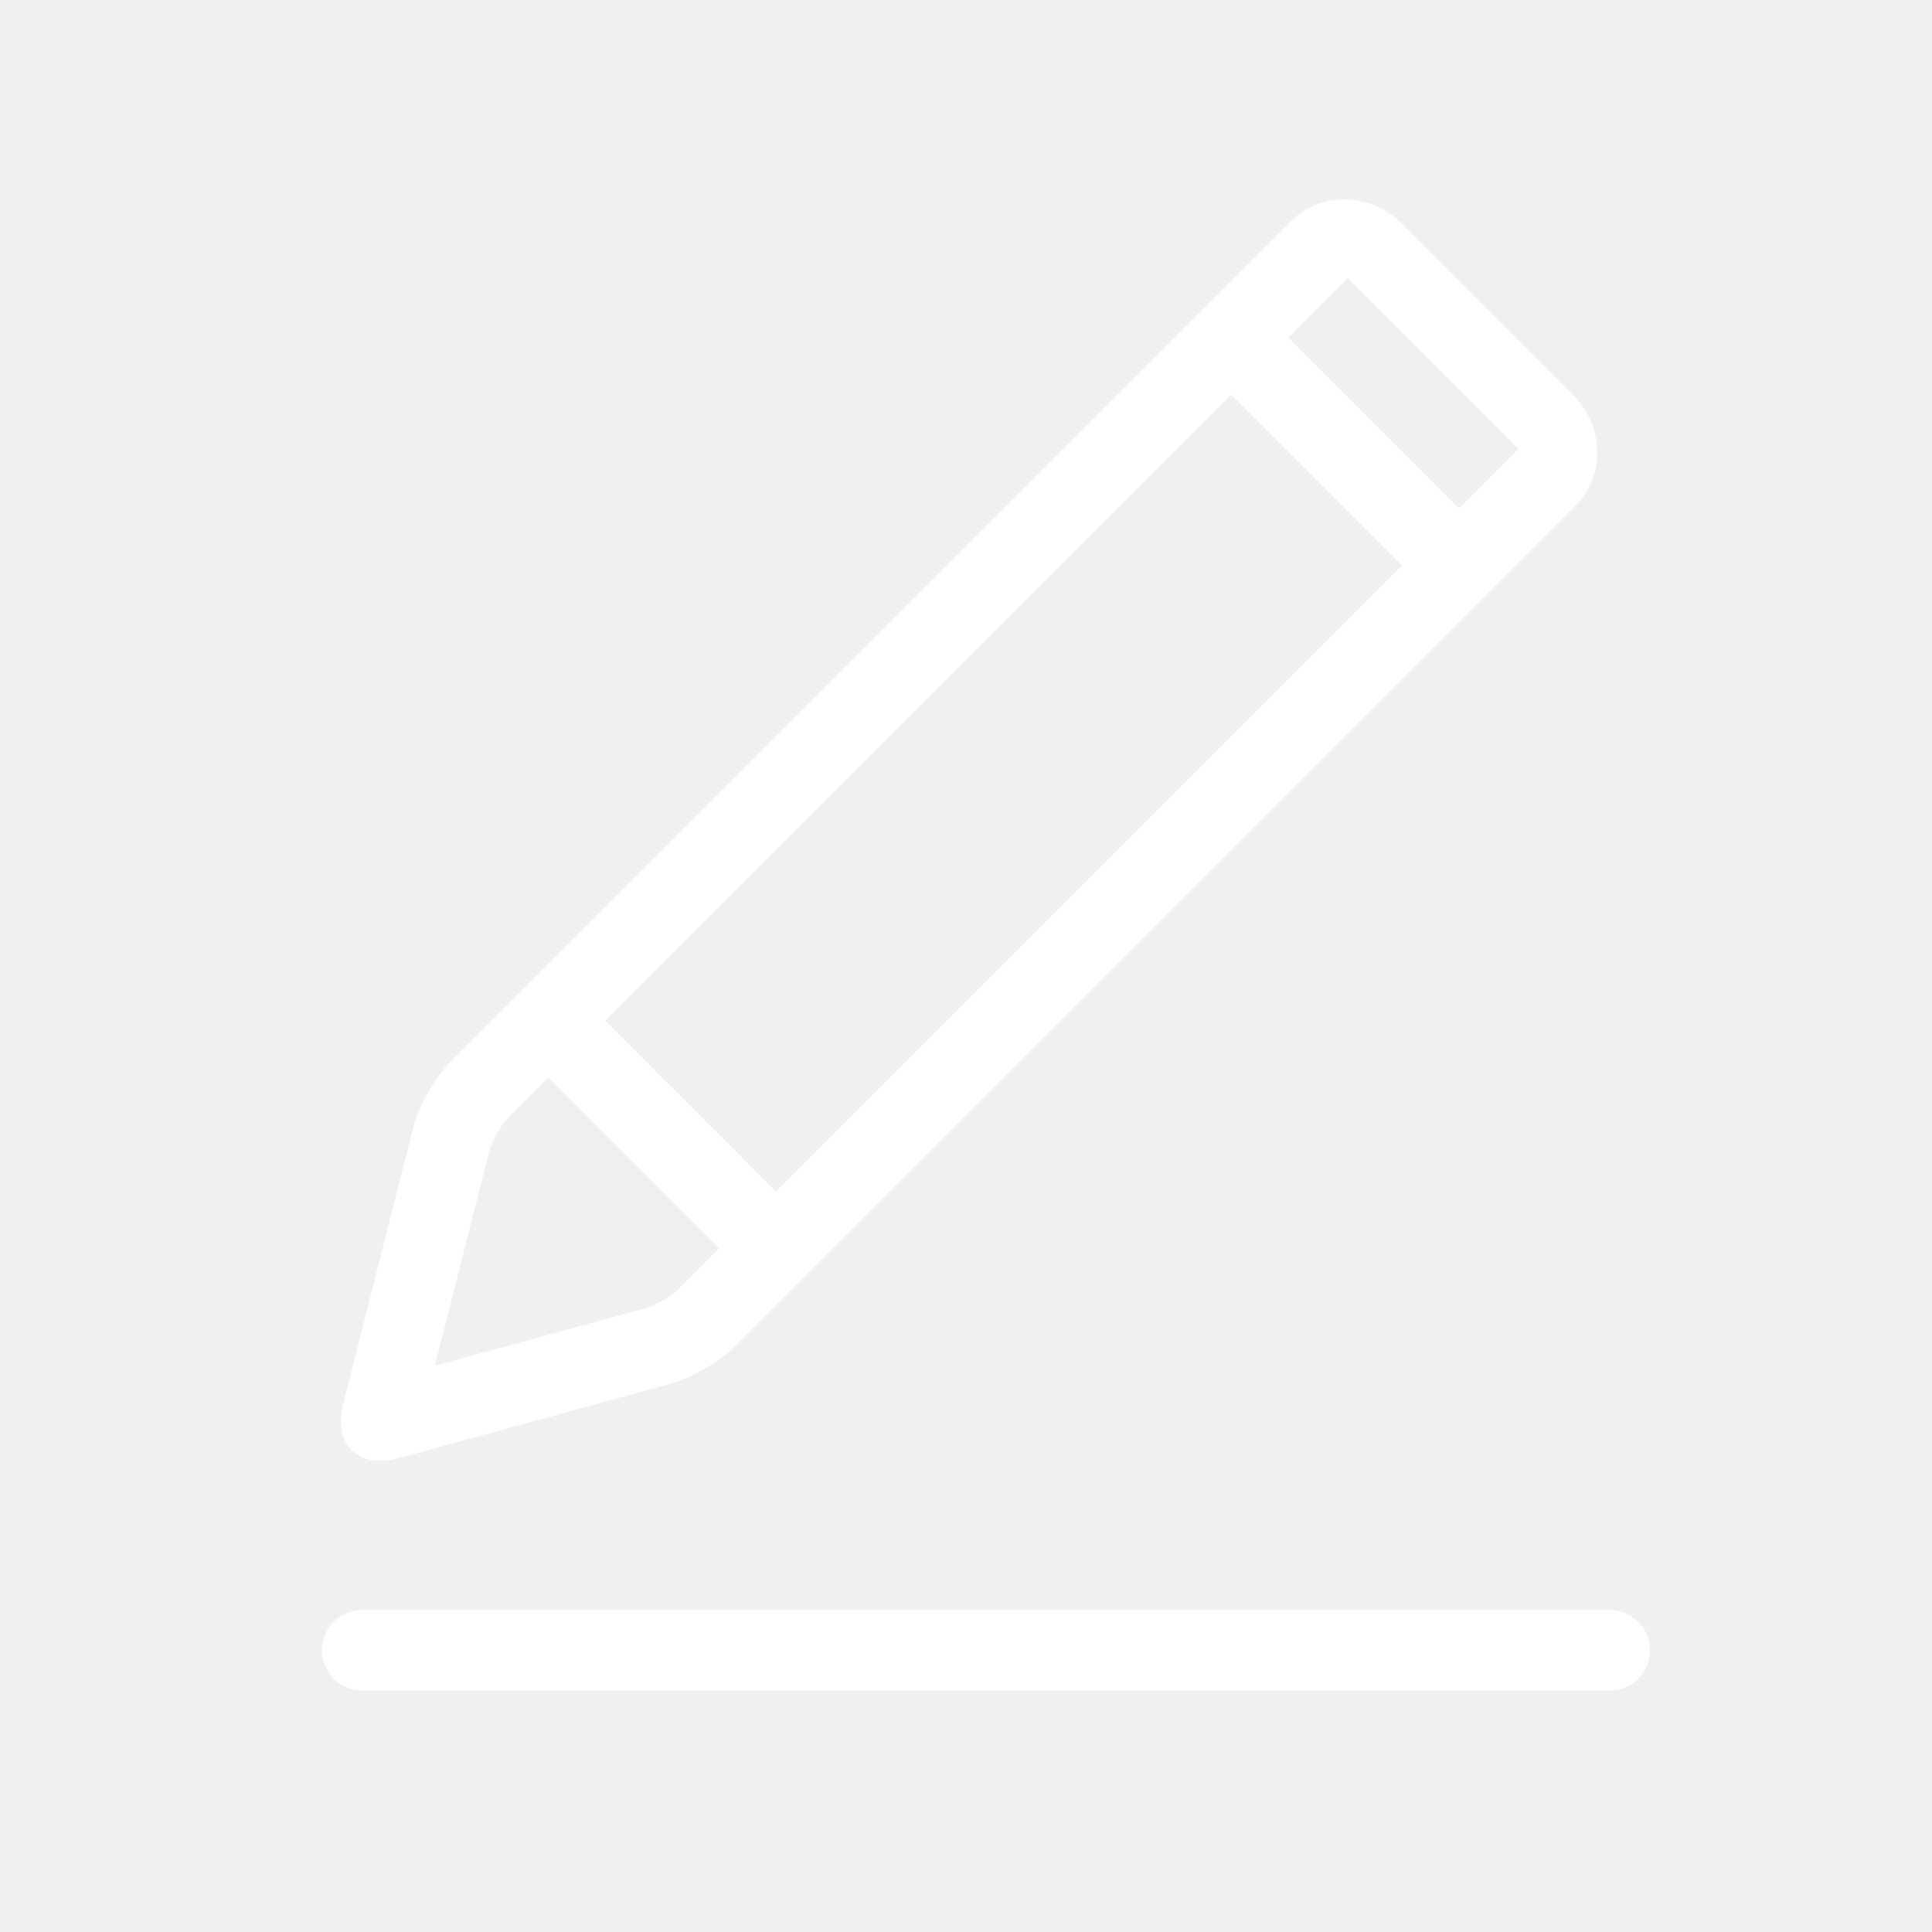
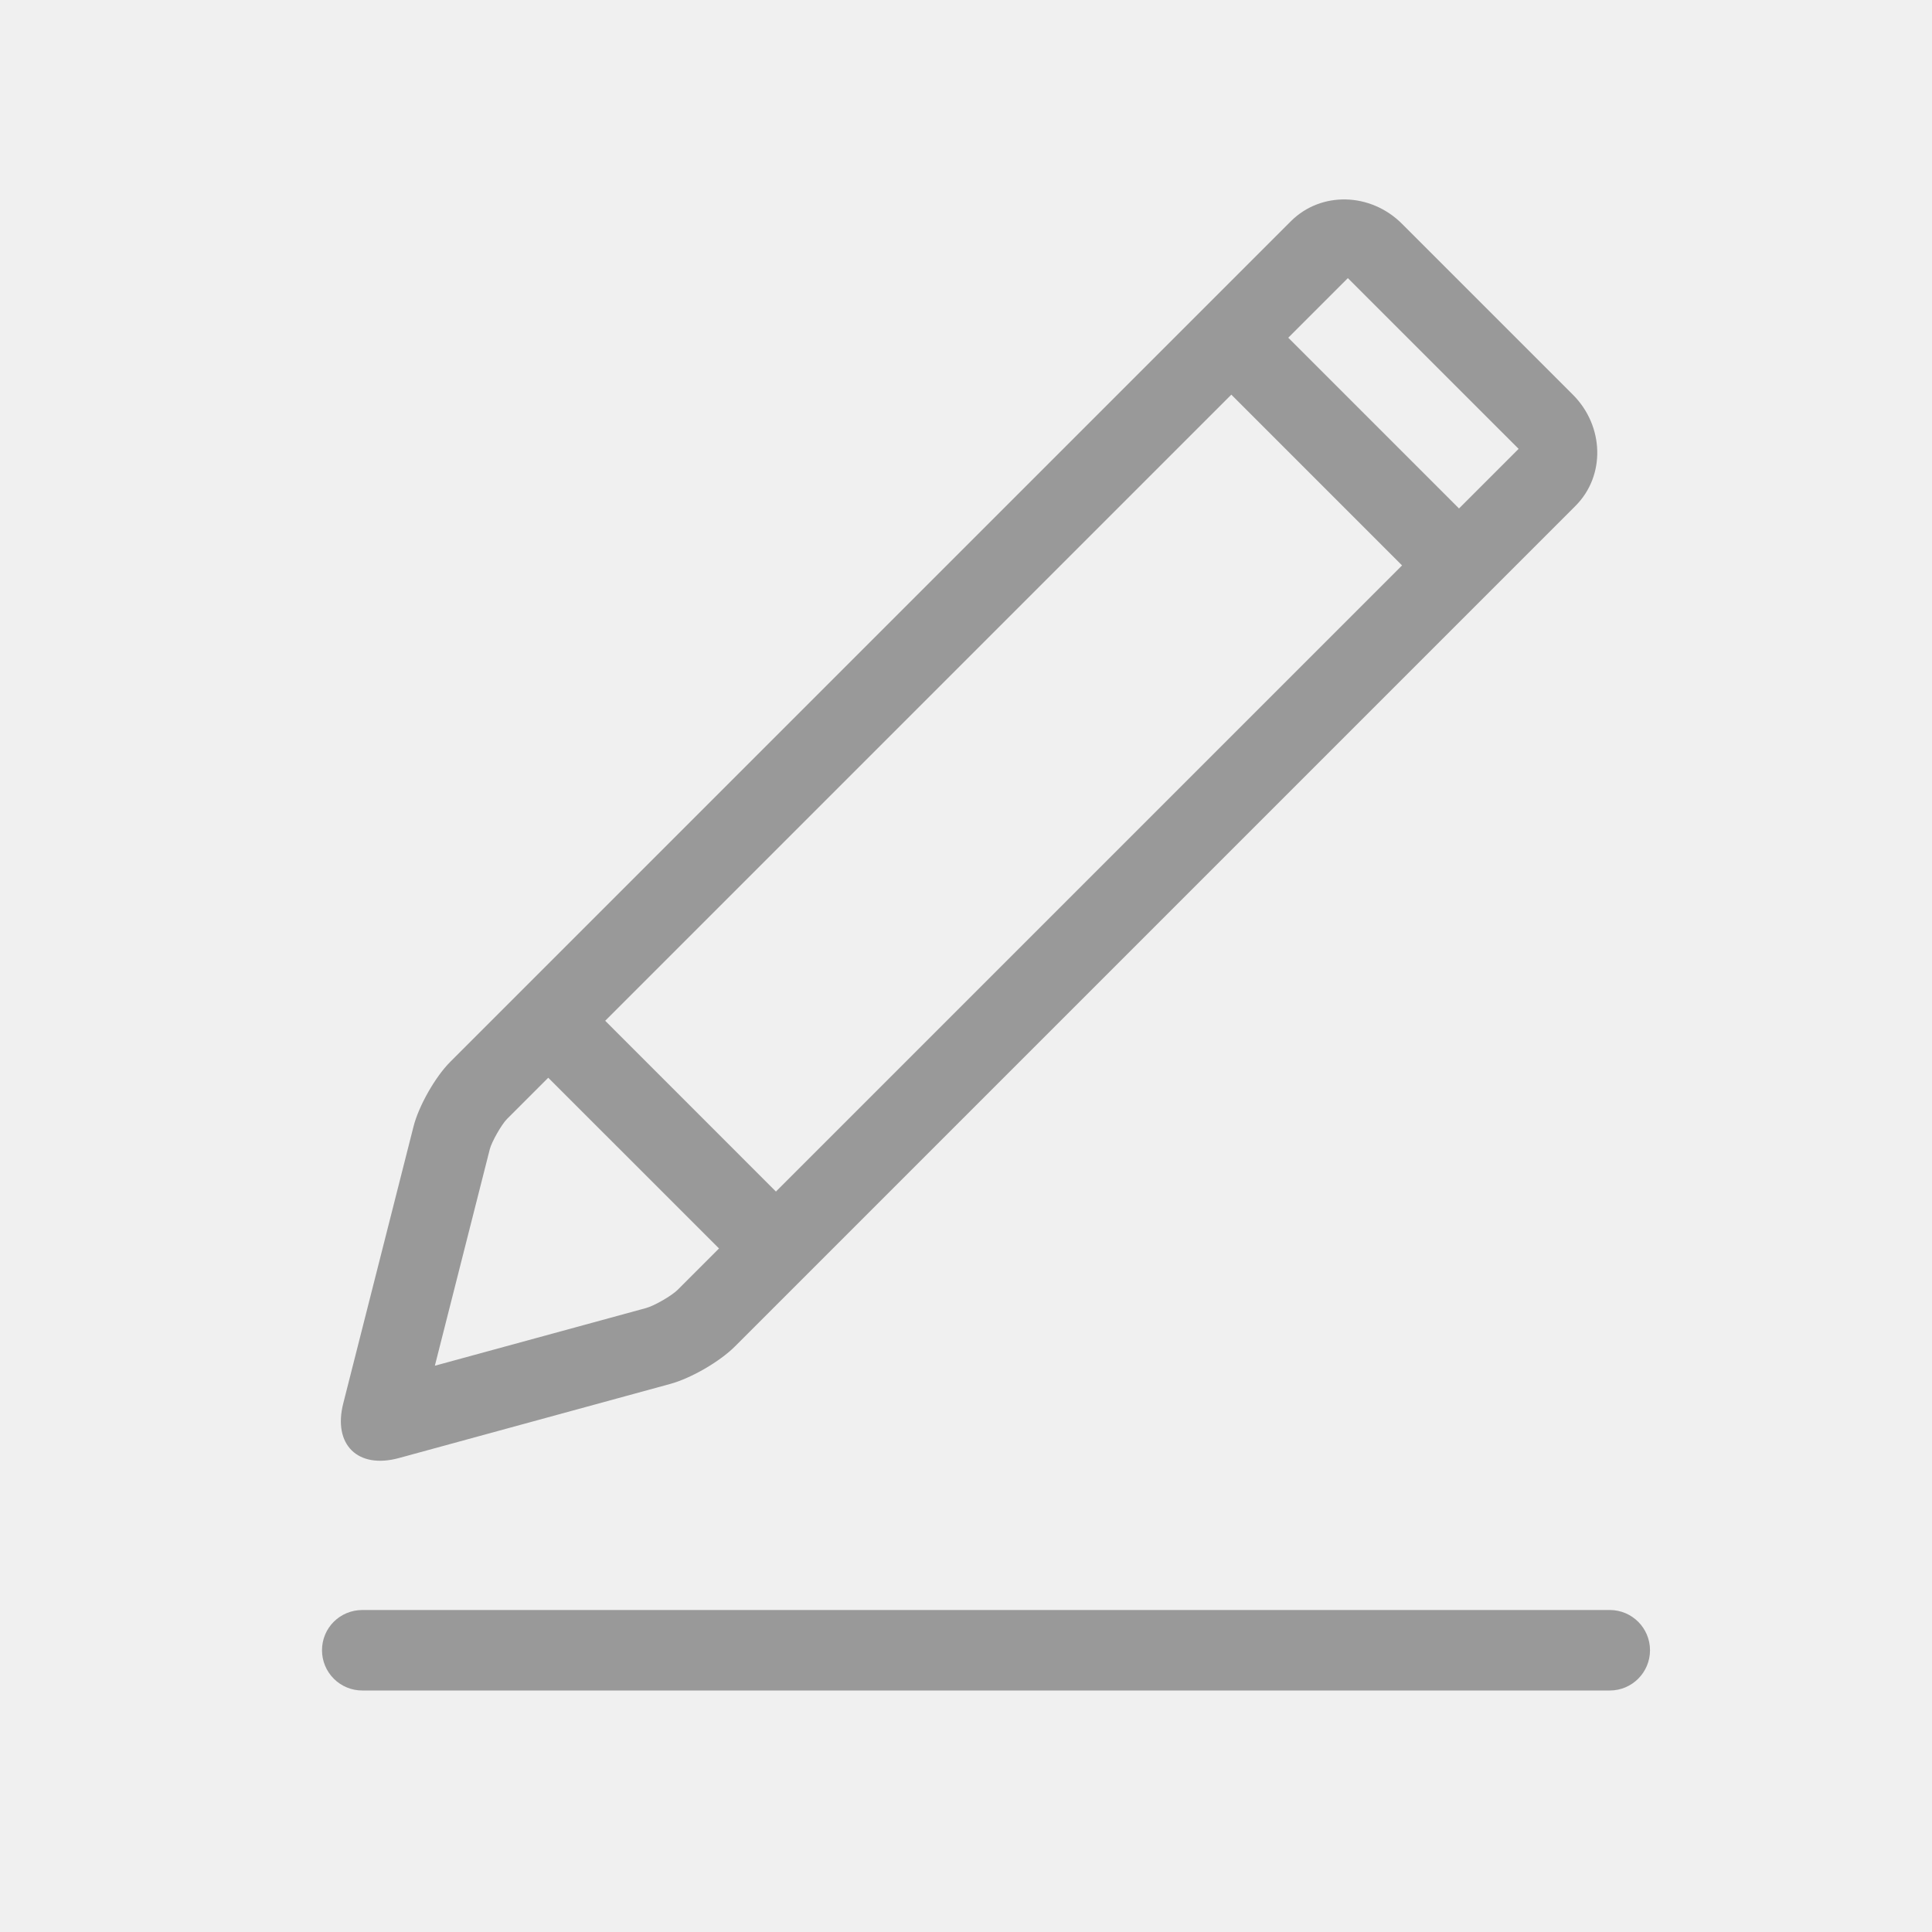
- <svg xmlns="http://www.w3.org/2000/svg" t="1638273300947" class="icon" viewBox="0 0 1024 1024" version="1.1" p-id="3035" width="12" height="12">
+ <svg xmlns="http://www.w3.org/2000/svg" t="1646098611762" class="icon" viewBox="0 0 1024 1024" version="1.1" p-id="2869" width="12" height="12">
  <defs>
    <style type="text/css" />
  </defs>
-   <path d="M684.203 117.248c15.893-15.872 42.155-15.36 58.923 1.408l90.517 90.517c16.661 16.661 17.344 42.987 1.429 58.923l-445.653 445.653c-7.936 7.915-23.104 16.747-34.219 19.776l-143.701 39.253c-21.909 5.995-35.115-7.104-29.568-28.949l37.248-146.773c2.773-10.944 11.563-26.347 19.392-34.176l445.653-445.653zM268.736 593.067c-2.901 2.901-8.107 12.075-9.131 16.021l-29.12 114.773 111.957-30.571c4.437-1.216 13.632-6.549 16.811-9.728l445.653-445.653-90.517-90.496-445.653 445.653zM682.795 178.987l90.517 90.517-30.187 30.187-90.496-90.517 30.165-30.165z m-362.027 362.048l90.496 90.517-30.165 30.165-90.517-90.496 30.165-30.187zM170.667 874.667c0-11.776 9.429-21.333 21.461-21.333h661.077a21.333 21.333 0 1 1 0 42.667H192.128A21.333 21.333 0 0 1 170.667 874.667z" fill="#ffffff" p-id="3036" />
+   <path d="M684.203 117.248c15.893-15.872 42.155-15.36 58.923 1.408l90.517 90.517c16.661 16.661 17.344 42.987 1.429 58.923l-445.653 445.653c-7.936 7.915-23.104 16.747-34.219 19.776l-143.701 39.253c-21.909 5.995-35.115-7.104-29.568-28.949l37.248-146.773c2.773-10.944 11.563-26.347 19.392-34.176l445.653-445.653zM268.736 593.067c-2.901 2.901-8.107 12.075-9.131 16.021l-29.12 114.773 111.957-30.571c4.437-1.216 13.632-6.549 16.811-9.728l445.653-445.653-90.517-90.496-445.653 445.653zM682.795 178.987l90.517 90.517-30.187 30.187-90.496-90.517 30.165-30.165z m-362.027 362.048l90.496 90.517-30.165 30.165-90.517-90.496 30.165-30.187zM170.667 874.667c0-11.776 9.429-21.333 21.461-21.333h661.077a21.333 21.333 0 1 1 0 42.667H192.128A21.333 21.333 0 0 1 170.667 874.667z" fill="#999999" p-id="2870" />
</svg>
